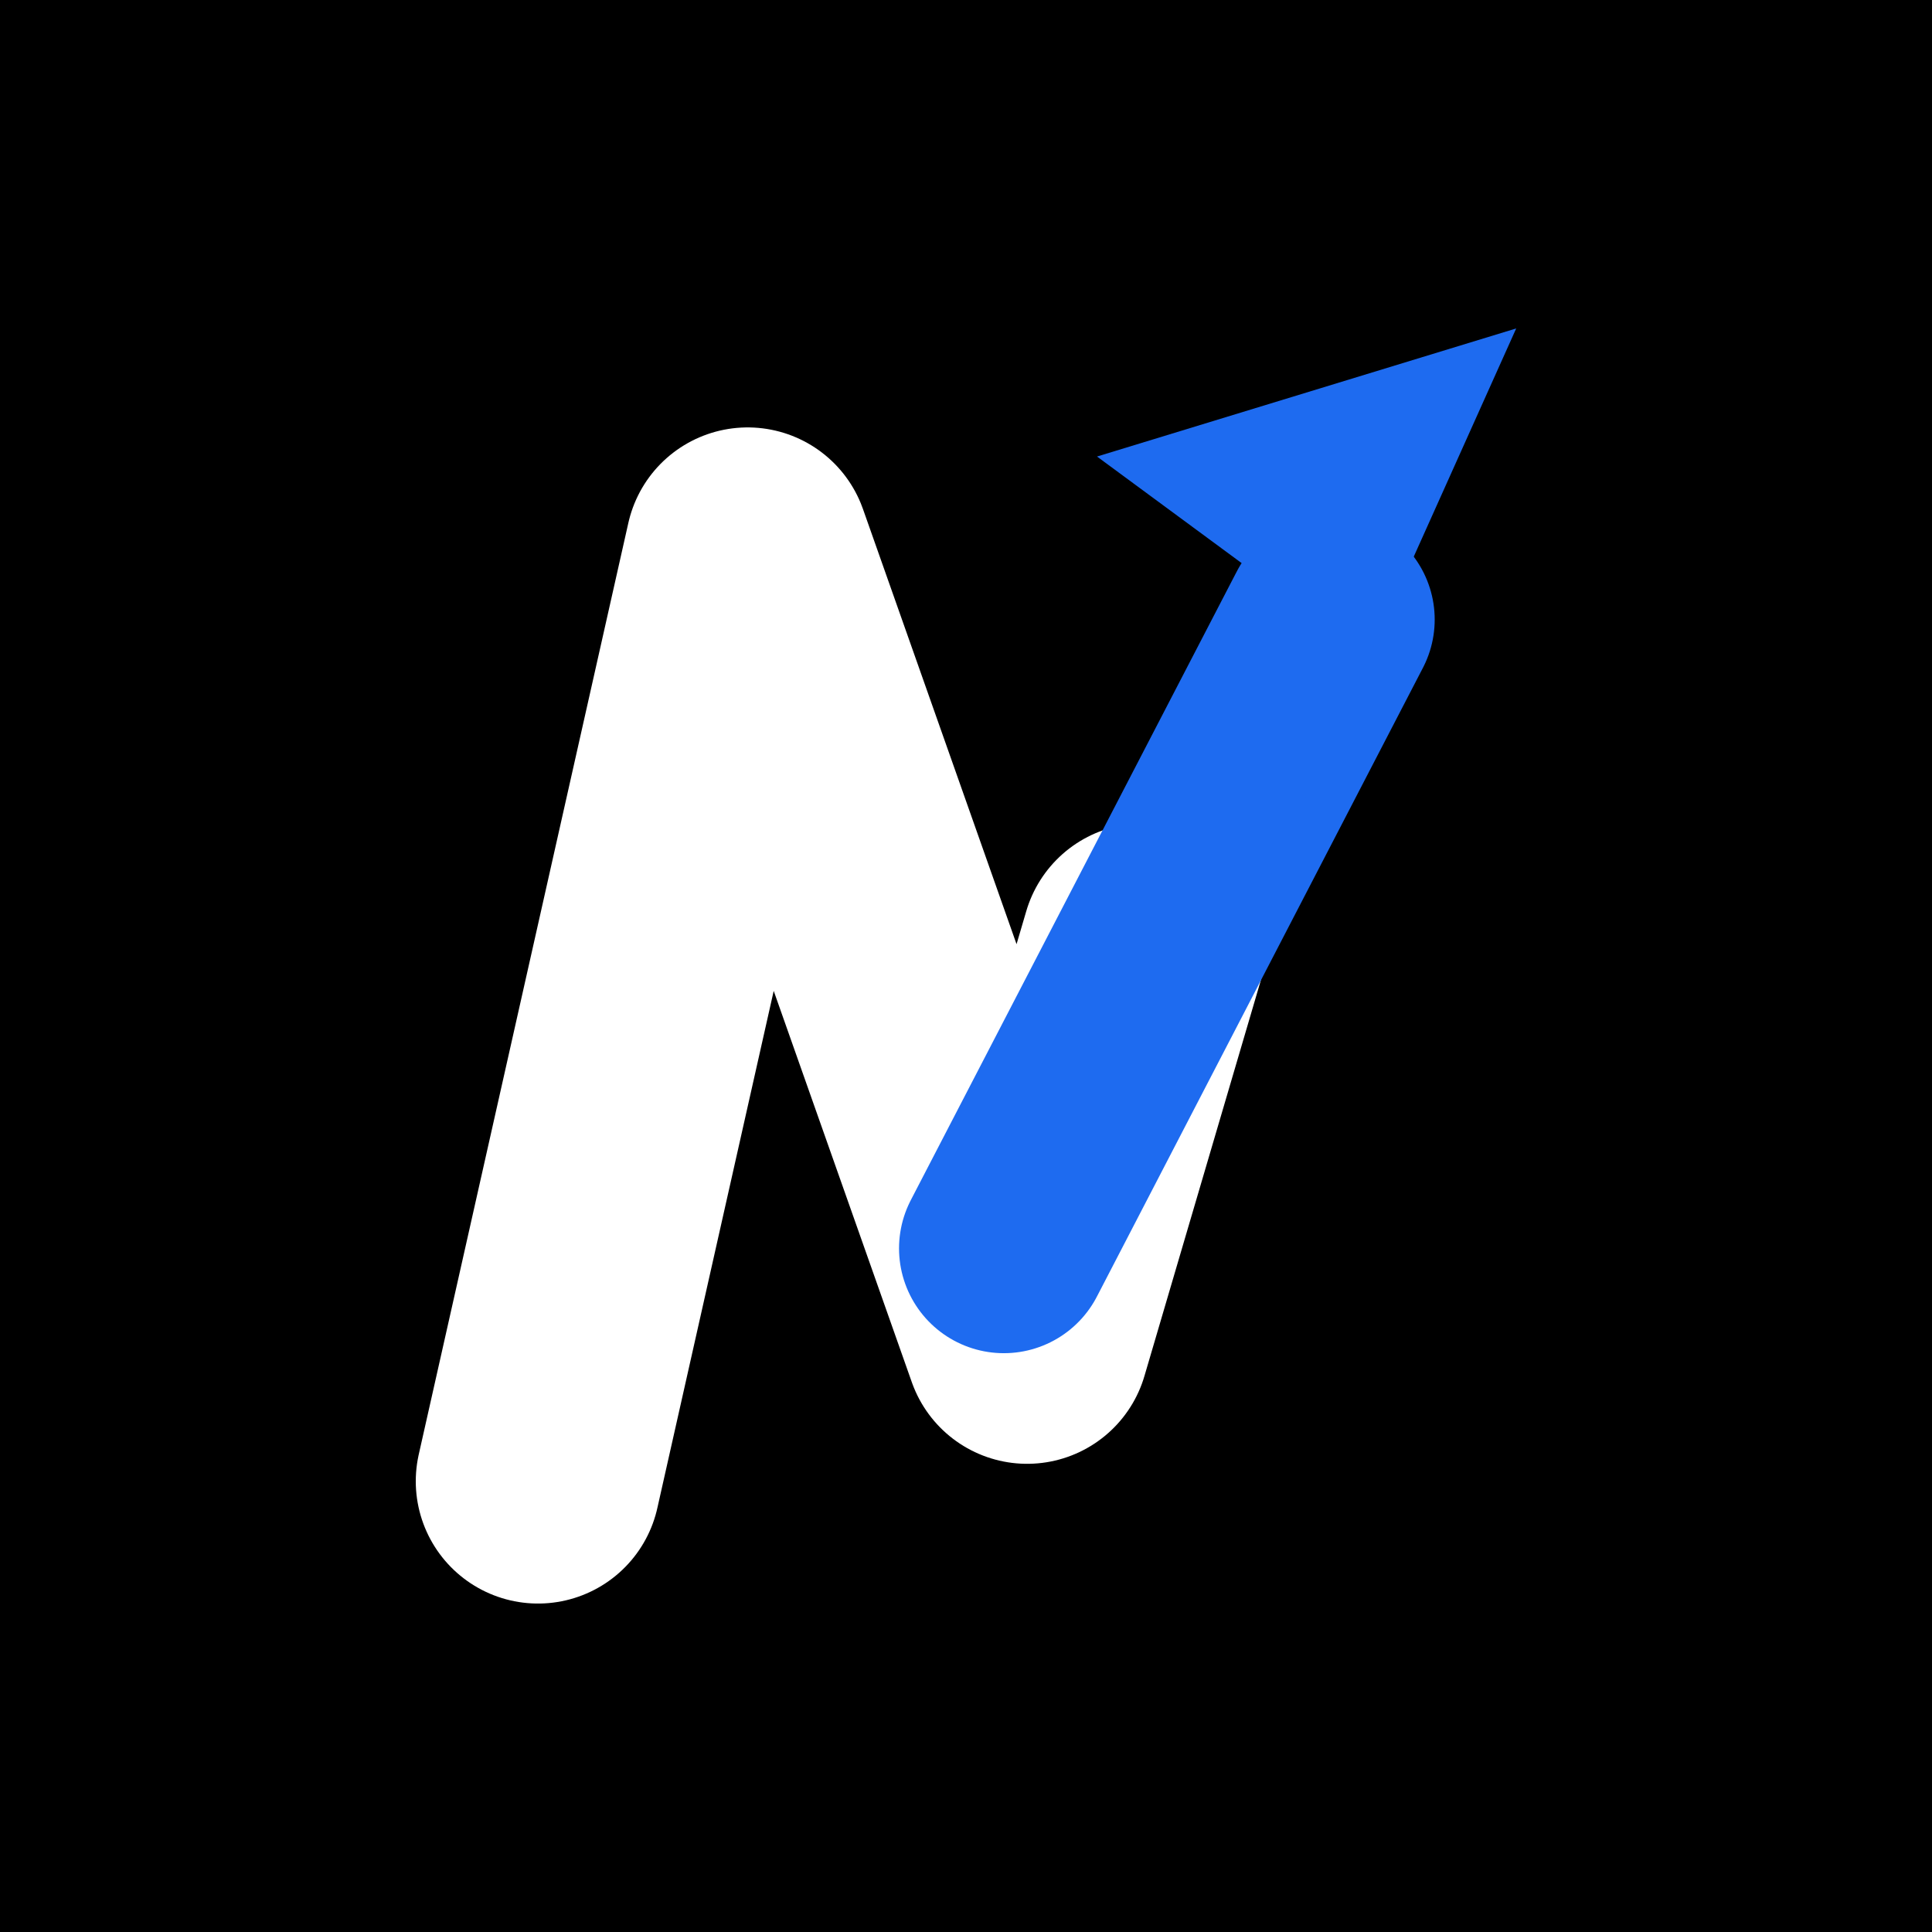
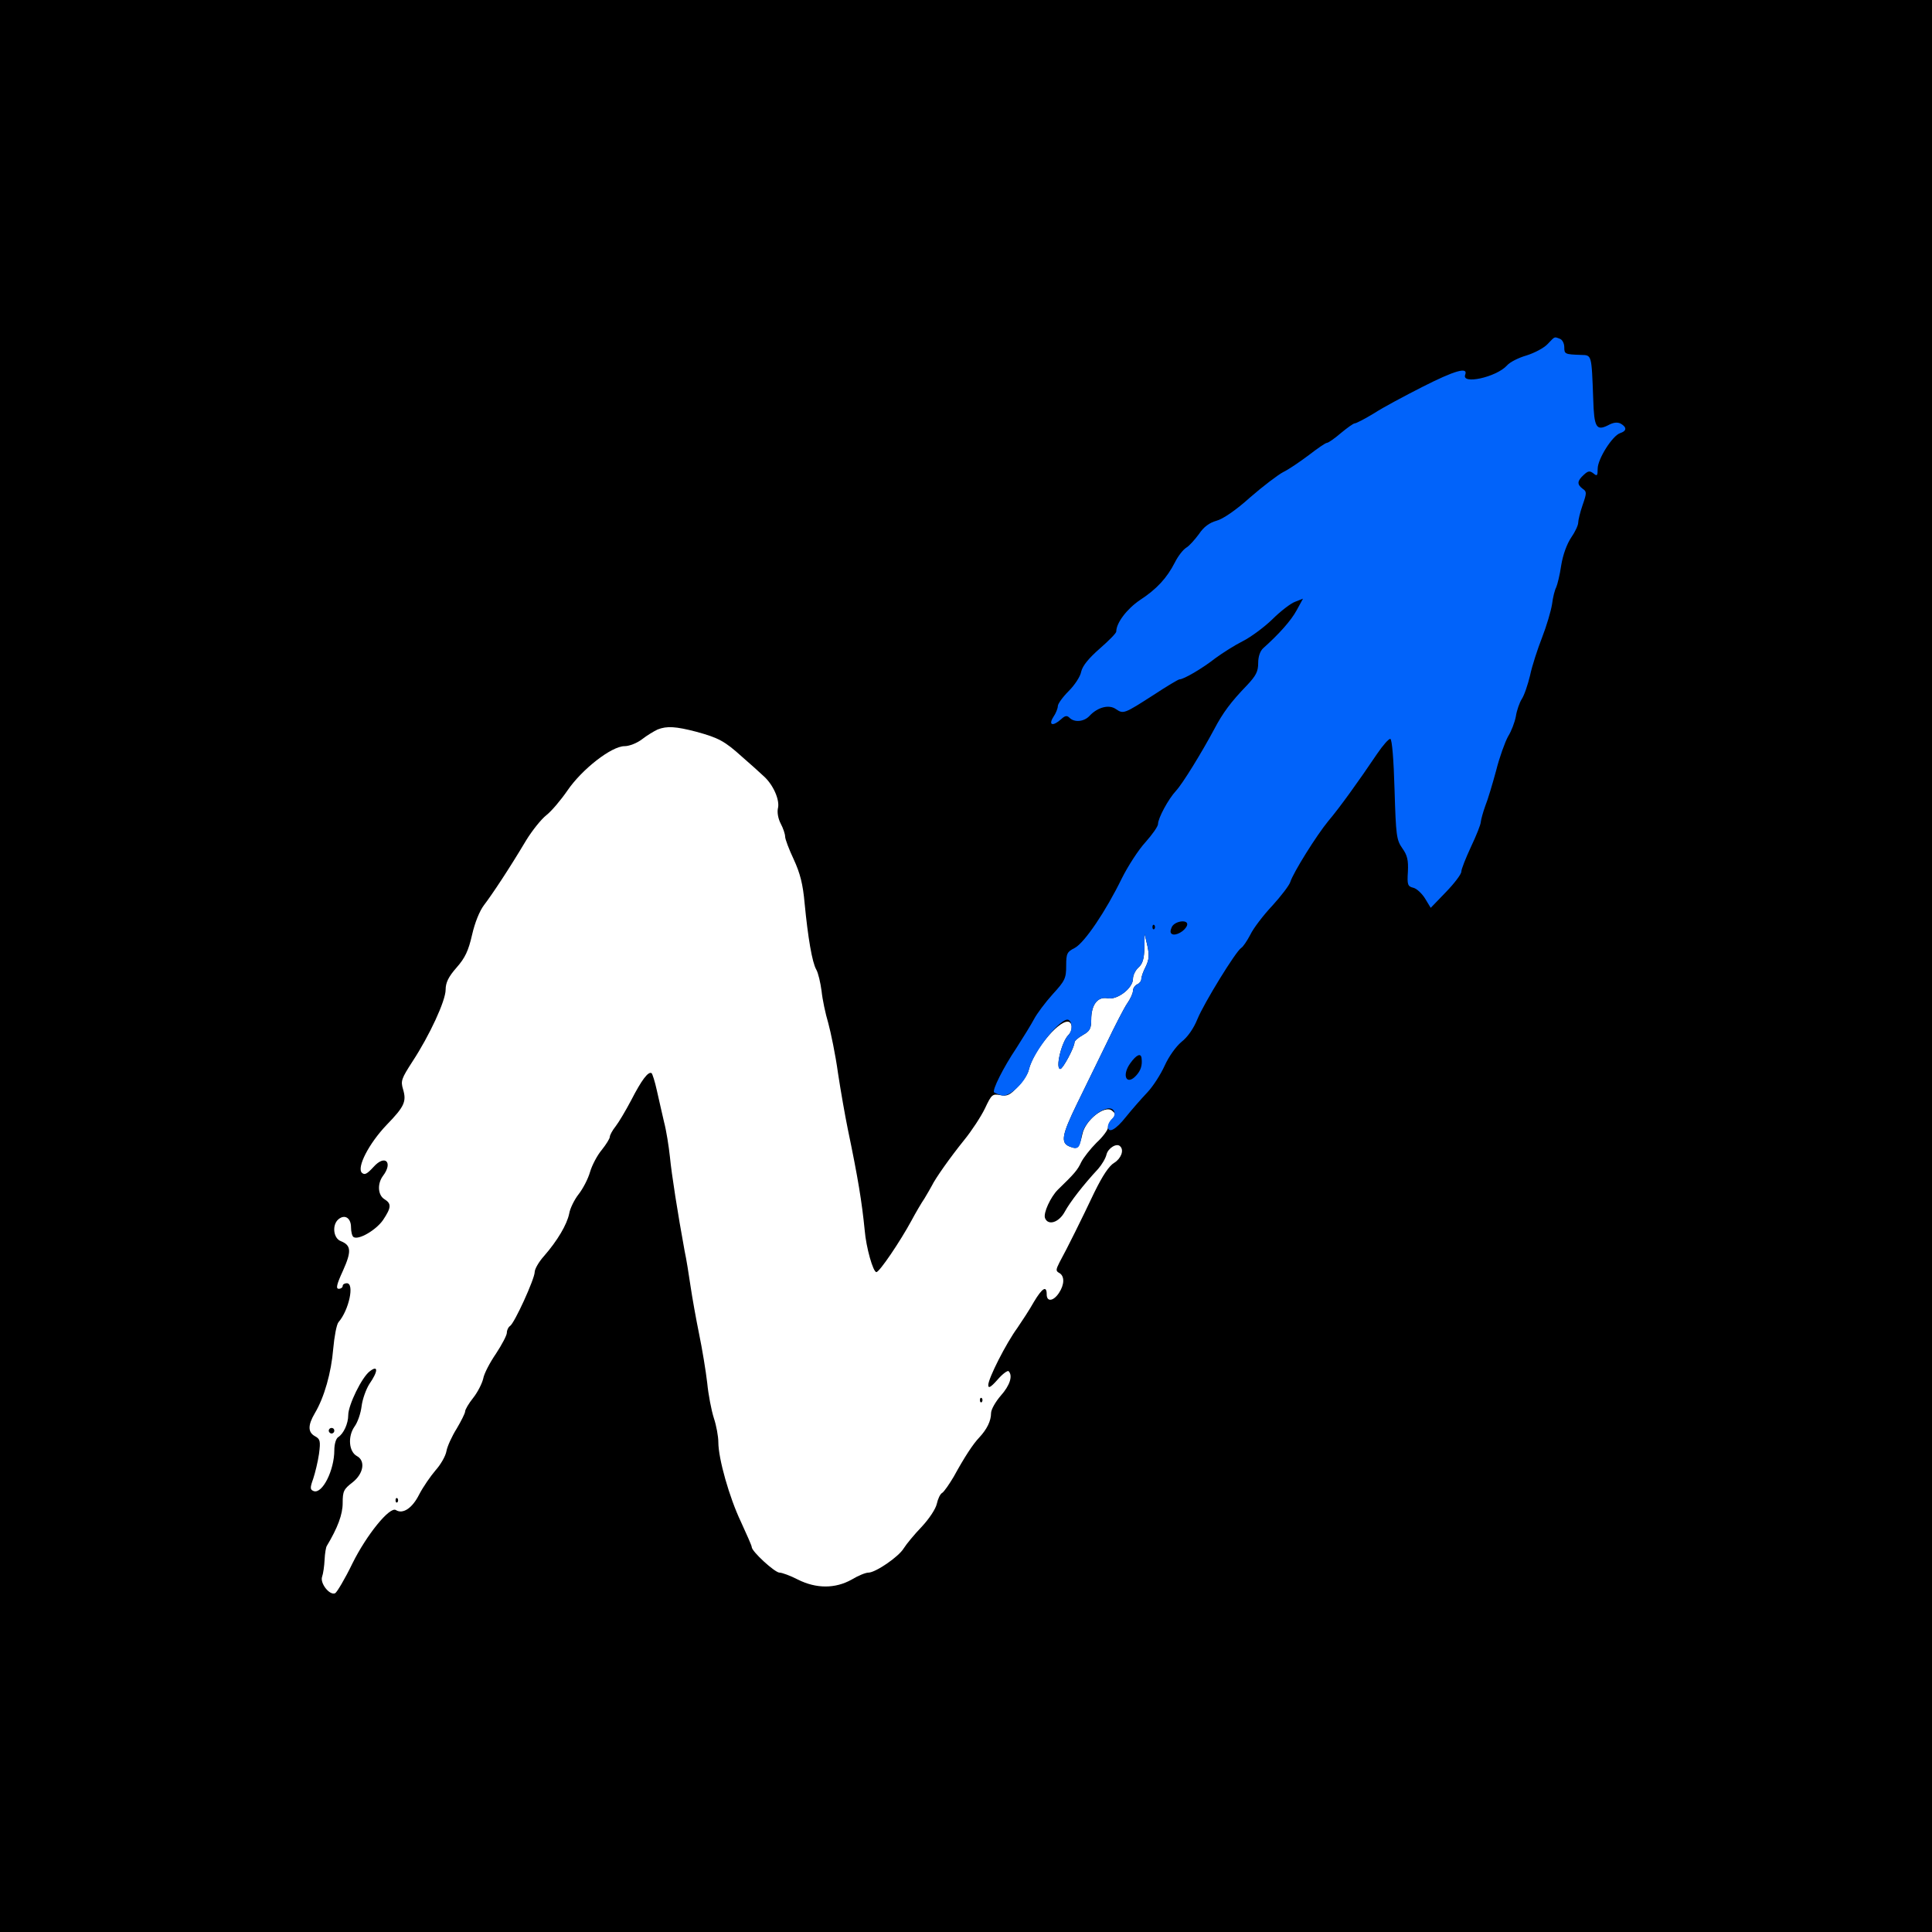
<svg xmlns="http://www.w3.org/2000/svg" viewBox="0 0 1024 1024" width="1024" height="1024">
  <rect width="1024" height="1024" fill="#000" />
-   <g transform="translate(124.70 93.84) scale(12.3441)">
-     <path d="M13 56 L22 16 L34 50 L39 33" stroke="#FFFFFF" stroke-width="10.5" fill="none" stroke-linecap="round" stroke-linejoin="round" />
-     <path d="M33 46 L47 19" stroke="#1E6BF0" stroke-width="9" fill="none" stroke-linecap="round" />
-     <path d="M55 6.5 L37 12 L46.5 19 L44 31 Z" fill="#1E6BF0" />
+   <g transform="translate(153.6 169.8239) scale(1.4749)">
+     <g transform="translate(0,464) scale(0.1,-0.1)">
+       <path d="M1322 3170 c-13 -6 -38 -21 -56 -35 -18 -14 -46 -25 -63 -25 -47 0 -153 -83 -205 -159 -24 -35 -58 -75 -76 -89 -18 -14 -51 -55 -73 -91 -62 -104 -122 -194 -151 -232 -16 -21 -33 -63 -43 -107 -13 -57 -25 -83 -56 -118 -29 -33 -39 -54 -39 -79 0 -40 -58 -165 -119 -258 -40 -62 -43 -70 -34 -100 13 -44 5 -62 -59 -128 -64 -67 -108 -153 -89 -172 10 -9 18 -5 42 21 41 46 71 17 34 -32 -21 -28 -19 -69 5 -84 26 -16 25 -30 -5 -75 -25 -36 -88 -73 -106 -61 -5 3 -9 19 -9 35 0 33 -22 48 -45 29 -24 -20 -19 -69 9 -79 37 -15 38 -37 7 -106 -23 -50 -26 -65 -15 -65 8 0 14 5 14 10 0 6 7 10 15 10 28 0 8 -96 -30 -140 -7 -8 -15 -52 -19 -96 -7 -85 -32 -174 -66 -231 -26 -44 -25 -69 1 -83 18 -10 20 -17 14 -63 -4 -28 -14 -69 -21 -90 -12 -33 -11 -39 2 -44 31 -11 74 75 74 147 0 22 6 42 14 47 19 12 36 48 36 79 0 36 49 137 78 158 30 23 30 0 -2 -46 -12 -19 -25 -55 -28 -80 -3 -25 -14 -58 -26 -74 -24 -35 -20 -89 9 -105 32 -17 24 -64 -16 -95 -31 -24 -35 -31 -35 -74 0 -41 -18 -89 -57 -154 -3 -4 -7 -27 -8 -50 -1 -22 -5 -50 -9 -61 -8 -23 27 -68 47 -59 6 3 35 51 62 107 51 103 134 205 156 192 25 -16 59 6 84 56 14 27 41 66 59 87 18 20 36 51 39 69 3 17 20 54 37 81 16 27 30 55 30 61 0 7 13 29 29 49 16 20 32 52 36 69 3 18 24 58 46 90 21 32 39 66 39 75 0 9 5 20 11 24 16 9 89 170 89 194 0 11 15 37 33 57 49 56 83 114 91 153 3 19 19 51 34 70 15 19 34 55 41 80 7 24 26 60 42 79 16 20 29 41 29 47 0 6 9 23 21 38 11 14 36 56 56 94 37 72 61 104 73 97 3 -2 12 -30 19 -62 7 -32 19 -83 26 -114 8 -30 17 -87 21 -125 6 -62 28 -203 53 -339 6 -27 15 -84 21 -125 6 -41 20 -119 31 -173 11 -53 24 -132 29 -175 4 -42 15 -99 24 -127 9 -27 16 -66 16 -86 0 -60 40 -200 81 -286 21 -46 39 -86 39 -91 0 -16 83 -92 100 -92 9 0 39 -11 66 -25 66 -33 134 -33 193 0 23 14 50 25 60 25 26 0 109 57 127 87 10 16 39 51 65 78 27 29 50 64 54 82 4 18 12 36 20 40 7 5 25 31 41 58 39 71 69 117 92 141 27 29 42 59 42 87 0 13 16 41 35 63 33 37 44 72 28 88 -4 3 -22 -10 -40 -31 -24 -27 -33 -32 -33 -19 0 24 64 150 105 206 17 25 44 66 59 93 30 50 46 60 46 27 0 -28 24 -25 44 5 20 30 21 61 1 72 -13 7 -12 12 1 38 28 51 80 156 125 251 30 61 53 96 72 107 24 15 36 45 21 59 -12 13 -43 -6 -49 -29 -3 -14 -17 -37 -30 -52 -53 -57 -101 -119 -120 -154 -21 -39 -60 -51 -71 -23 -7 18 20 76 46 102 60 58 71 71 84 99 8 16 33 48 55 70 23 21 41 46 41 54 0 8 7 22 15 31 14 15 14 18 0 30 -26 22 -97 -34 -107 -85 -11 -49 -17 -55 -45 -44 -34 13 -29 41 26 154 27 55 74 152 105 215 30 63 64 129 75 145 12 17 21 37 21 46 0 9 7 19 15 23 8 3 15 12 15 19 0 8 7 28 16 45 12 25 13 41 6 74 l-10 43 -1 -51 c-1 -37 -6 -56 -21 -69 -11 -10 -20 -28 -20 -41 0 -34 -57 -77 -91 -70 -36 7 -59 -23 -59 -77 0 -32 -5 -41 -30 -55 -16 -9 -30 -21 -30 -26 0 -18 -42 -96 -51 -96 -19 0 4 97 29 122 17 17 15 48 -3 48 -37 0 -123 -106 -139 -172 -3 -15 -21 -43 -40 -62 -28 -30 -38 -35 -63 -30 -28 5 -31 3 -55 -48 -14 -29 -48 -81 -75 -114 -50 -62 -103 -137 -116 -164 -4 -8 -16 -28 -26 -45 -11 -16 -32 -52 -47 -80 -40 -74 -115 -185 -126 -185 -12 0 -37 89 -42 150 -10 101 -24 188 -61 365 -9 44 -25 134 -35 200 -9 66 -26 147 -35 180 -10 33 -21 85 -24 115 -4 30 -12 65 -19 77 -15 26 -30 115 -42 239 -6 68 -16 107 -39 157 -17 36 -31 73 -31 82 0 9 -7 30 -16 47 -9 17 -13 40 -10 54 8 30 -17 87 -53 118 -14 13 -48 44 -76 68 -62 56 -84 68 -165 90 -73 19 -105 21 -138 8z m1165 -2417 c-4 -3 -7 0 -7 7 0 7 3 10 7 7 3 -4 3 -10 0 -14z m-2327 -103 c0 -5 -4 -10 -10 -10 -5 0 -10 5 -10 10 0 6 5 10 10 10 6 0 10 -4 10 -10z m227 -257 c-4 -3 -7 0 -7 7 0 7 3 10 7 7 3 -4 3 -10 0 -14z" fill="#FFFFFF" />
+       <path d="M4520 4555 c-13 -14 -47 -32 -76 -41 -28 -8 -60 -24 -70 -36 -38 -42 -165 -70 -150 -33 11 29 -38 15 -154 -44 -63 -32 -142 -74 -174 -95 -33 -20 -64 -36 -69 -36 -5 0 -27 -16 -50 -35 -22 -19 -45 -35 -50 -35 -5 0 -34 -20 -65 -44 -32 -24 -73 -52 -92 -61 -19 -10 -73 -51 -119 -91 -51 -46 -98 -78 -121 -84 -25 -7 -46 -22 -63 -48 -15 -20 -35 -43 -46 -49 -11 -7 -29 -30 -40 -52 -29 -57 -66 -97 -126 -136 -47 -32 -85 -82 -85 -113 0 -6 -27 -33 -59 -61 -40 -35 -62 -62 -67 -83 -3 -18 -24 -49 -45 -70 -22 -22 -39 -46 -39 -54 0 -8 -7 -26 -16 -39 -19 -30 -2 -35 28 -8 14 13 21 14 30 5 18 -18 53 -14 72 7 29 31 70 42 95 24 27 -18 29 -17 135 51 47 31 89 56 93 56 15 0 82 39 129 76 26 19 70 47 98 61 28 14 76 49 106 78 30 30 68 59 83 64 l28 11 -23 -42 c-20 -37 -64 -86 -120 -136 -11 -10 -18 -30 -18 -53 0 -31 -8 -46 -41 -81 -57 -59 -86 -98 -117 -157 -45 -84 -113 -195 -137 -221 -28 -30 -65 -99 -65 -120 0 -8 -20 -37 -45 -65 -25 -27 -63 -86 -85 -130 -58 -119 -134 -231 -169 -250 -28 -14 -31 -20 -31 -64 0 -45 -4 -54 -49 -103 -26 -29 -56 -69 -66 -88 -10 -19 -39 -66 -64 -105 -47 -70 -88 -152 -80 -159 2 -2 14 -7 27 -11 27 -8 88 49 98 93 16 65 119 193 143 178 14 -9 14 -39 -1 -54 -25 -25 -48 -122 -29 -122 9 0 51 78 51 96 0 5 14 17 30 26 25 14 30 23 30 55 0 54 23 84 59 77 34 -7 91 36 91 70 0 13 9 31 20 41 15 13 20 32 21 69 l1 51 10 -43 c7 -33 6 -49 -6 -74 -9 -17 -16 -37 -16 -45 0 -7 -7 -16 -15 -19 -8 -4 -15 -14 -15 -23 0 -9 -9 -29 -21 -46 -11 -16 -45 -82 -75 -145 -31 -63 -78 -160 -105 -215 -55 -113 -60 -141 -26 -154 30 -12 36 -6 43 41 10 58 102 124 117 84 3 -8 -1 -20 -9 -26 -8 -7 -14 -19 -14 -26 0 -28 28 -13 65 34 21 26 55 65 76 87 21 22 49 66 63 97 15 33 40 68 60 85 22 17 44 48 58 83 23 56 137 242 157 255 6 3 21 25 33 48 11 23 47 70 79 104 31 34 60 72 64 84 11 35 95 169 137 220 40 47 109 143 175 241 21 31 43 56 48 54 6 -2 12 -75 15 -182 5 -166 7 -181 28 -211 18 -25 22 -43 20 -84 -3 -47 -1 -53 20 -58 12 -3 31 -21 42 -39 l20 -33 55 57 c30 31 55 64 55 73 0 9 16 49 35 90 19 40 35 80 35 89 1 9 8 35 16 57 9 22 26 79 39 127 12 48 32 103 43 123 12 19 24 51 28 72 3 21 13 49 21 62 9 13 22 52 30 85 7 34 27 95 43 136 16 41 32 95 36 120 3 25 10 52 15 61 4 9 13 44 18 79 6 38 21 78 36 100 14 20 25 44 25 53 0 9 7 38 16 64 15 43 15 48 0 58 -21 16 -20 28 4 50 16 15 22 15 35 5 13 -11 15 -8 15 17 0 35 53 119 81 128 24 8 24 21 2 34 -12 6 -26 5 -46 -6 -42 -21 -50 -7 -53 94 -6 162 -5 158 -44 159 -58 2 -60 3 -60 28 0 13 -7 27 -16 30 -21 8 -17 9 -44 -19z m-1296 -2090 c-8 -20 -41 -38 -54 -30 -7 4 -6 13 0 26 13 23 63 27 54 4z m-117 -12 c-4 -3 -7 0 -7 7 0 7 3 10 7 7 3 -4 3 -10 0 -14z m-46 -465 c3 -25 -3 -43 -18 -60 -35 -40 -55 -3 -23 42 22 31 39 39 41 18z" fill="#0163FA" />
+     </g>
  </g>
</svg>
